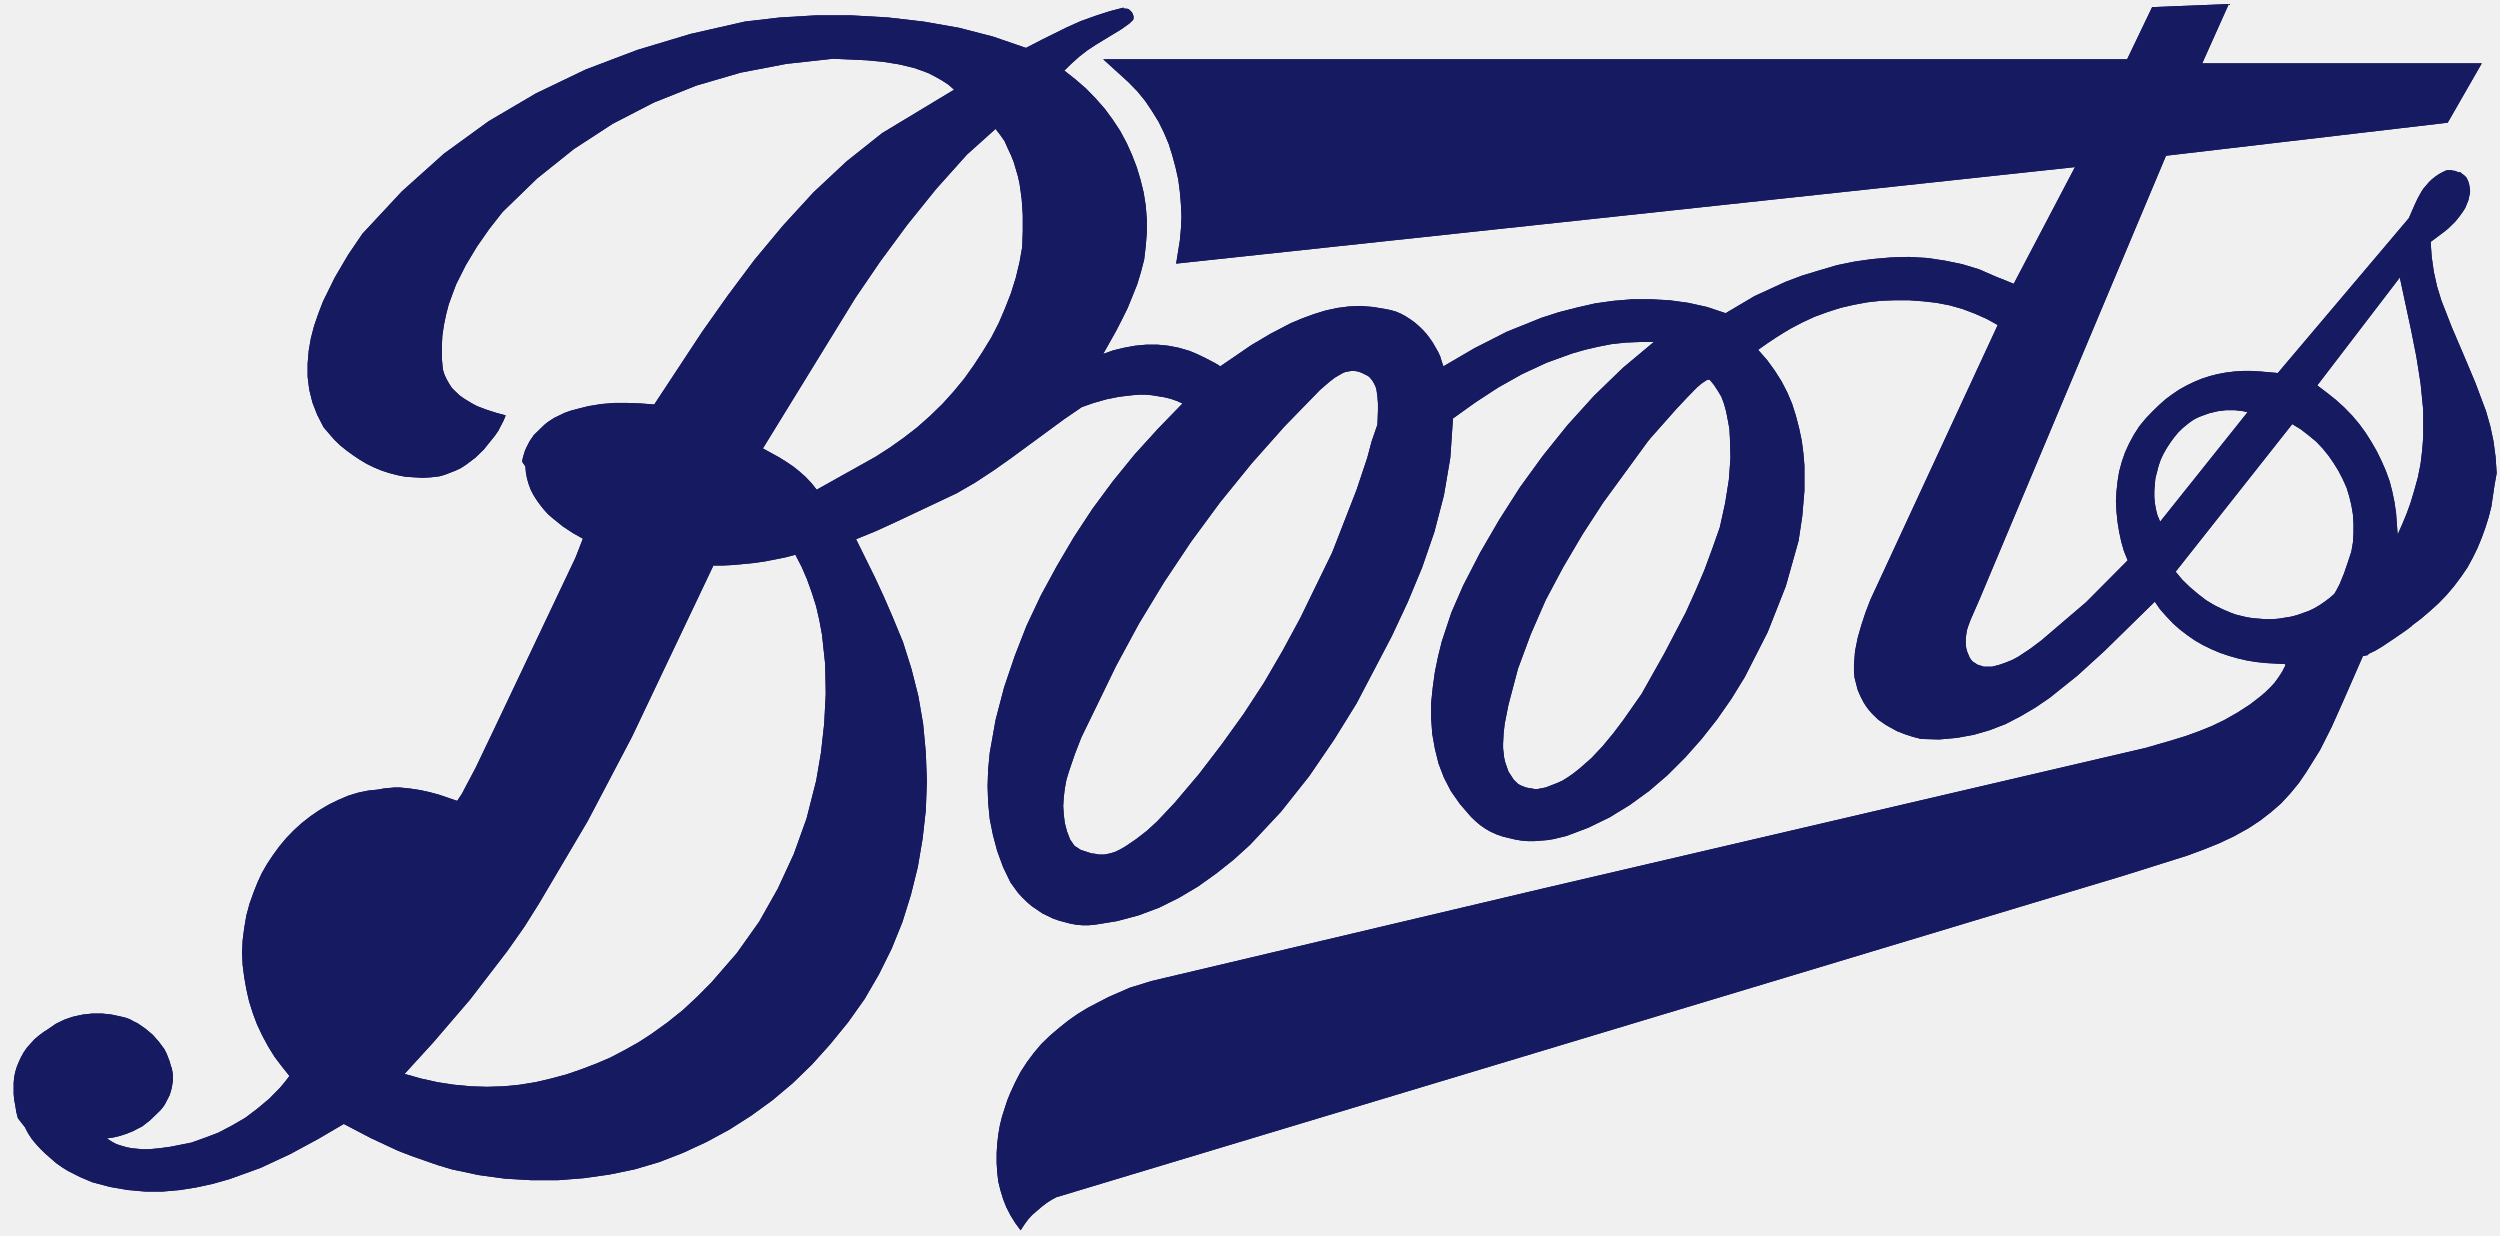
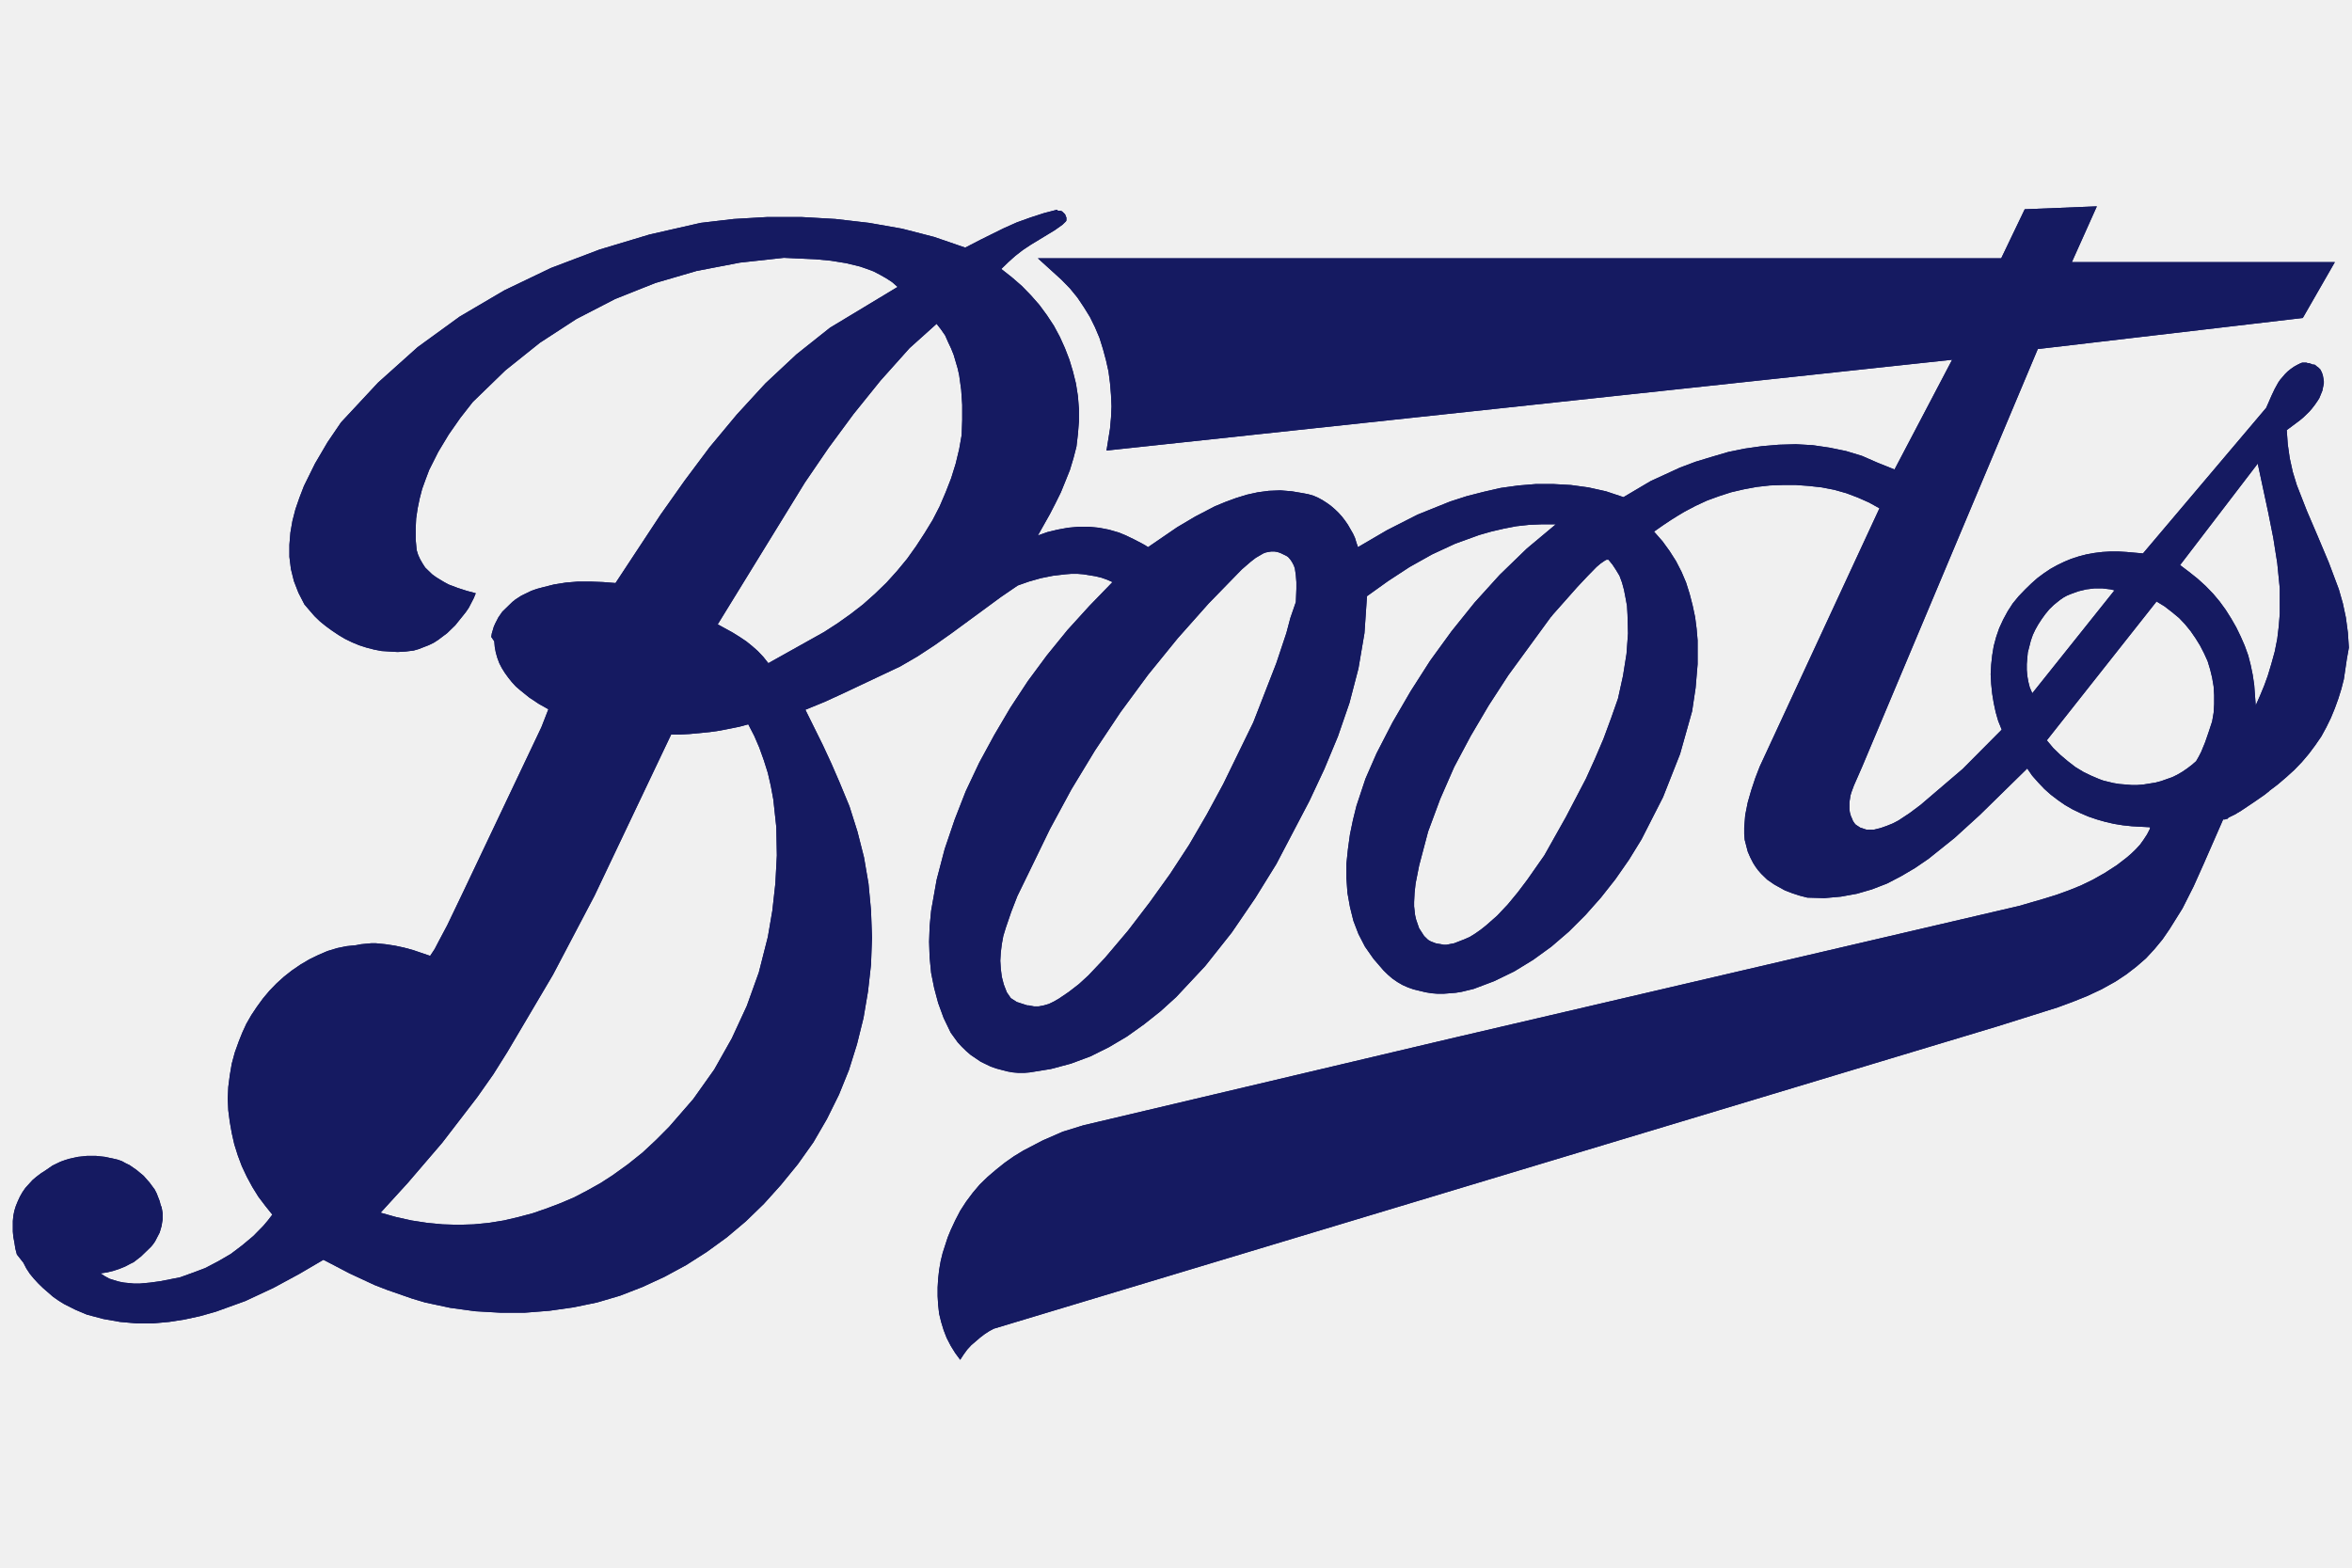
- <svg xmlns="http://www.w3.org/2000/svg" xmlns:xlink="http://www.w3.org/1999/xlink" width="89" height="44" viewBox="0 0 89 44">
+ <svg xmlns="http://www.w3.org/2000/svg" xmlns:xlink="http://www.w3.org/1999/xlink" width="150" height="100" viewBox="0 0 89 44">
  <defs>
    <path id="prefix__a" d="M78.97.265l-.947 2.113h9.952l-1.213 2.113-10.028 1.176-6.635 15.783-.209.478-.113.257-.095.257-.038.129-.038.257v.257l.019.129.038.129.057.128.019.055.076.11.037.037.057.037.057.037.057.037.057.018.057.018.057.019.057.018h.284l.076-.018.208-.055.209-.074.227-.092.209-.11.417-.276.417-.312 1.592-1.36 1.479-1.488-.133-.33-.095-.331-.075-.35-.057-.349-.038-.367-.02-.368.02-.367.038-.35.057-.348.094-.35.114-.33.152-.33.17-.313.19-.294.227-.276.247-.257.227-.22.228-.203.246-.183.247-.166.265-.147.266-.128.265-.11.284-.092.285-.074.303-.055.303-.037.304-.018h.303l.303.018.626.055 4.663-5.512.209-.478.113-.238.133-.24.076-.11.095-.11.094-.11.095-.092.114-.092.133-.092.132-.073.114-.055.057-.019h.152l.057.019h.056l.038.018.057.019.038.018h.057l.038.018.038.037.076.055.075.074.057.11.038.11.02.11.018.11v.092l-.019.092-.019.092-.019.092-.038.092-.075.184-.057.092-.114.165-.114.147-.095.11-.227.22-.133.11-.493.368.038.533.076.533.114.515.151.496.38.973.417.974.417.992.379 1.011.152.533.113.533.076.57.038.569-.076.422-.057.386-.057.386-.094.368-.114.367-.133.368-.151.367-.171.35-.19.348-.227.331-.247.33-.265.313-.284.294-.304.276-.322.275-.341.258v.018l-.038.018-.114.092-.398.276-.493.33-.246.147-.228.11-.019.02-.038.036h-.056l-.02.018h-.075l-.74 1.69-.379.846-.417.827-.493.79-.265.386-.303.367-.323.35-.36.312-.379.293-.417.276-.53.294-.55.257-.55.22-.55.203-2.275.716-37.99 11.447-.17.092-.17.11-.171.13-.17.146-.171.147-.152.166-.133.183-.132.202-.19-.257-.17-.275-.152-.294-.114-.294-.095-.313-.076-.312-.037-.33-.02-.332v-.33l.02-.331.037-.33.057-.332.076-.312.19-.588.113-.275.171-.368.19-.367.227-.35.247-.33.265-.313.303-.294.323-.275.322-.257.341-.24.36-.22.74-.386.758-.33.777-.24 13.914-3.288 21.497-5.016.948-.276.474-.147.455-.165.455-.184.455-.22.455-.258.455-.294.38-.294.17-.147.17-.165.152-.165.133-.184.132-.202.057-.11.057-.11v-.056l-.341-.018-.341-.019-.342-.036-.34-.055-.323-.074-.322-.092-.323-.11-.303-.129-.303-.147-.285-.165-.265-.184-.265-.202-.247-.22-.227-.24-.228-.256-.19-.276-1.8 1.764-.948.863-.986.79-.512.35-.53.312-.531.276-.569.22-.569.165-.606.11-.626.056-.644-.019-.285-.073-.284-.092-.284-.11-.266-.147-.132-.074-.266-.183-.114-.11-.113-.11-.114-.13-.095-.128-.095-.147-.113-.22-.095-.221-.057-.22-.057-.221-.019-.22v-.24l.038-.477.095-.478.132-.46.152-.459.17-.44 4.531-9.775-.398-.22-.417-.185-.436-.165-.455-.129-.474-.092-.492-.055-.493-.036h-.493l-.493.018-.493.055-.493.092-.474.11-.455.147-.455.166-.436.202-.417.22-.246.147-.266.166-.303.202-.341.239.322.367.266.367.246.386.208.405.171.404.133.422.114.441.094.441.057.441.038.441v.9l-.076.9-.132.883-.455 1.617-.645 1.635-.815 1.599-.474.771-.512.735-.55.698-.587.662-.626.625-.663.57-.683.495-.72.441-.758.368-.778.294-.227.055-.228.055-.227.037-.228.018-.227.018h-.227l-.228-.018-.227-.037-.228-.055-.227-.055-.209-.073-.208-.092-.19-.11-.19-.13-.17-.146-.17-.165-.38-.441-.322-.46-.247-.478-.19-.496-.132-.532-.095-.533-.038-.552v-.55l.057-.552.076-.551.114-.551.132-.533.342-1.03.417-.955.606-1.176.683-1.175.74-1.158.814-1.12.872-1.085.948-1.047 1.024-.992 1.1-.92h-.513l-.492.02-.493.054-.474.092-.474.11-.455.13-.91.33-.872.404-.853.478-.815.533-.796.57-.095 1.396-.228 1.34-.34 1.305-.437 1.268-.512 1.231-.568 1.213-1.252 2.389-.796 1.286-.89 1.304-1.005 1.268-1.1 1.176-.588.533-.625.496-.645.46-.682.404-.702.349-.739.275-.758.202-.796.129-.209.018h-.227l-.209-.018-.208-.037-.209-.055-.208-.055-.209-.073-.19-.092-.19-.092-.189-.129-.19-.128-.17-.147-.17-.166-.152-.165-.133-.184-.133-.184-.265-.55-.208-.57-.152-.57-.114-.57-.057-.588-.019-.588.02-.588.056-.587.209-1.176.303-1.158.38-1.12.416-1.066.512-1.085.569-1.047.606-1.029.664-1.01.72-.974.777-.956.834-.918.873-.9-.209-.092-.209-.074-.227-.055-.228-.037-.227-.037-.227-.018h-.228l-.227.018-.474.056-.455.091-.455.129-.417.147-.645.441-.625.46-1.252.918-.625.441-.645.423-.663.385-.702.331-1.44.68-.72.33-.721.295.663 1.341.323.698.303.698.38.92.302.955.247.973.17.993.095 1.01.038 1.03-.038 1.028-.113 1.01-.171 1.011-.246.992-.304.974-.379.937-.455.919-.512.882-.587.827-.645.79-.644.716-.683.662-.72.606-.759.551-.777.496-.815.441-.834.386-.853.331-.872.257-.891.184-.91.129-.929.073h-.929l-.948-.055-.947-.129-.948-.202-.493-.147-.474-.165-.474-.165-.474-.184-.948-.441-.986-.515-.91.533-.985.533-1.062.496-1.118.404-.588.166-.588.128-.587.092-.607.055h-.625l-.626-.055-.626-.11-.625-.165-.436-.184-.436-.22-.209-.13-.208-.146-.19-.166-.19-.165-.17-.165-.17-.184-.152-.184-.133-.202-.114-.22-.246-.313-.057-.22-.038-.24-.038-.201-.019-.202v-.405l.02-.202.037-.183.057-.184.076-.184.076-.165.094-.166.114-.165.266-.294.151-.129.17-.128.171-.11.133-.092.133-.092.151-.074.152-.073.152-.055.17-.055.171-.037.17-.037.171-.018.17-.019h.342l.17.019.171.018.17.037.172.037.151.036.152.055.133.074.151.073.266.184.132.11.133.11.114.13.113.128.095.129.095.128.076.147.114.294.038.147.037.092.02.11.018.11v.24l-.019.11-.019.128-.037.129-.038.128-.114.22-.057.111-.076.11-.076.092-.094.092-.095.092-.19.184-.095.073-.094.074-.095.073-.114.055-.208.11-.228.092-.227.074-.228.055-.246.037.17.11.17.092.172.055.19.055.189.037.19.018.189.019h.208L5.304 41l.399-.055.739-.147.512-.184.436-.165.493-.258.473-.275.436-.33.418-.35.379-.386.17-.202.17-.22-.265-.331-.265-.35-.227-.367-.209-.386-.19-.404-.151-.404-.133-.423-.095-.422-.075-.423-.057-.44-.02-.442.02-.44.057-.442.075-.44.114-.423.152-.423.132-.33.152-.331.19-.331.208-.312.228-.313.246-.294.266-.275.284-.258.303-.238.322-.221.342-.202.34-.165.342-.147.36-.11.36-.074.36-.037.19-.037.19-.018.19-.018h.189l.36.036.36.055.342.074.34.092.645.22.17-.257.153-.294.322-.606.625-1.305 2.939-6.192.265-.68-.36-.202-.36-.239-.341-.275-.171-.147-.152-.166-.132-.165-.133-.184-.114-.183-.095-.184-.075-.202-.057-.202-.038-.203-.02-.22-.113-.165.019-.129.076-.257.057-.129.057-.11.056-.11.076-.11.076-.11.284-.276.095-.092.114-.092.114-.074.113-.073.19-.092.19-.092.208-.073.209-.056.436-.11.455-.073.455-.037h.473l.474.018.474.037 1.706-2.59.91-1.287.948-1.268 1.024-1.23 1.08-1.177L29.76 5.87l1.27-1.01 2.559-1.544-.209-.184-.227-.147-.227-.128-.247-.129-.246-.092-.266-.092-.53-.128-.57-.092-.587-.055-1.194-.055-1.668.183-1.63.313-1.574.46-1.517.605-1.46.754-1.383.9-1.308 1.047-1.232 1.195-.474.606-.436.625-.398.661-.342.68-.132.35-.133.367-.095.367-.076.368-.057.385-.018.386v.404l.037.405.057.183.076.166.095.165.095.147.132.129.133.128.152.11.151.093.152.091.17.092.342.129.341.11.341.092-.075.184-.19.367-.114.166-.132.165-.133.165-.133.166-.152.147-.151.147-.17.128-.171.129-.171.11-.19.092-.19.073-.189.074-.19.055-.303.037-.303.018-.303-.018-.304-.019-.284-.055-.284-.073-.285-.092-.265-.11-.265-.129-.247-.147-.246-.165-.228-.166-.227-.183-.209-.202-.19-.22-.189-.221-.227-.441-.171-.441-.114-.46-.057-.46v-.458l.038-.46.076-.44.114-.442.152-.44.17-.442.417-.845.474-.808.512-.754 1.403-1.506 1.497-1.342 1.593-1.157 1.687-.992 1.763-.846 1.839-.698 1.895-.57 1.934-.44 1.251-.147 1.27-.074h1.29l1.288.074 1.27.147 1.252.22 1.213.313 1.175.404.607-.313.853-.422.493-.22.512-.184.511-.166.493-.128.02.018.018.018h.095l.038.019h.019l.019.018.038.037.019.018.038.037.019.037.019.055.018.037v.11l-.018.037-.02.018-.018.018-.02.019-.018.018-.038.037-.02.018-.284.202-.303.184-.606.368-.304.202-.284.22-.266.239-.265.257.398.313.38.33.34.35.323.367.284.386.266.404.227.423.19.422.17.441.133.441.114.46.075.477.038.478v.478l-.038.477-.056.478-.114.441-.133.441-.17.423-.171.422-.209.423-.208.404-.455.808.36-.128.38-.092.397-.073.398-.037h.399l.19.018.189.019.19.036.189.037.19.055.189.055.265.11.304.147.284.147.133.074.113.073 1.1-.753.682-.404.74-.386.398-.165.398-.147.417-.129.417-.092.417-.055.436-.018.436.036.436.074.19.037.19.055.17.073.17.092.171.11.152.11.151.13.133.128.133.147.113.147.114.165.095.166.095.165.076.165.056.184.057.165 1.1-.643 1.156-.588 1.232-.496.626-.202.645-.165.644-.147.664-.092.663-.055h.664l.663.037.664.091.663.147.663.221 1.024-.606 1.119-.515.587-.22.607-.184.625-.184.626-.128.645-.092.644-.055.645-.019.644.037.626.092.625.128.607.184.588.257.644.258 2.18-4.153-16.928 1.82-15.071 1.616.133-.827.038-.422.019-.423-.02-.44-.037-.442-.057-.44-.095-.423-.114-.423-.132-.423-.171-.404-.19-.386-.227-.367-.246-.368-.285-.349-.322-.33-.891-.809H75.35l.89-1.856 2.73-.11zM27.94 19.87l-.341.092-.36.073-.38.074-.379.055-.758.073-.36.019h-.341l-2.9 6.1-1.574 2.995-1.725 2.921-.531.846-.607.863-1.327 1.727-1.308 1.525-1.023 1.121.587.165.588.13.588.09.587.056.588.018.588-.018.568-.055.569-.092.55-.129.55-.147.53-.183.531-.202.512-.22.493-.258.493-.276.455-.294.587-.422.55-.441.512-.478.493-.496.91-1.047.796-1.121.663-1.176.569-1.231.455-1.268.341-1.341.17-.992.115-1.03.056-1.065L29 23.765l-.113-1.047-.095-.515-.114-.496-.151-.477-.171-.478-.19-.441-.227-.441zm19.905-6.541h-.114l-.114.018-.095.019-.094.036-.285.166-.19.147-.34.294-1.252 1.286-1.175 1.323-1.119 1.378-1.042 1.415-.967 1.451-.891 1.47-.815 1.507-.74 1.525-.492 1.01-.228.588-.208.607-.095.312-.057.312-.038.313-.019.312.02.312.037.294.076.294.114.294.151.22.057.038.114.073.057.037.057.018.113.037.057.018.057.019.057.018.057.018h.057l.095.019.094.018h.19l.19-.037.189-.055.19-.092.19-.11.378-.257.38-.294.36-.33.625-.662.872-1.03.815-1.065.778-1.084.72-1.102.663-1.14.626-1.157 1.137-2.334.872-2.241.38-1.14.151-.569.209-.606.019-.496v-.258l-.02-.257-.037-.257-.038-.11-.057-.11-.057-.092-.076-.092-.038-.037-.056-.037-.114-.055-.114-.055-.114-.037-.113-.018zm12.644.312h-.076l-.038.019-.057.036-.133.092-.151.129-.341.349-.38.404-.7.79-.228.257-.057.074-.02.018-1.61 2.205-.74 1.14-.682 1.157-.626 1.176-.53 1.213-.456 1.23-.34 1.287-.134.68-.038.349-.018.349v.165l.037.33.038.166.057.166.057.165.19.294.075.073.076.074.095.055.095.037.095.037.094.018.114.018.095.019h.114l.095-.019.094-.018.095-.018.095-.037.095-.037.094-.037.095-.036.209-.092.208-.129.209-.147.208-.165.417-.368.398-.422.38-.46.36-.477.644-.92.815-1.45.759-1.452.341-.754.322-.753.285-.772.265-.753.19-.863.132-.827.057-.772-.019-.717-.019-.33-.057-.313-.057-.294-.075-.275-.095-.257-.133-.221-.133-.202-.151-.184zm20.739 1.58l-4.152 5.255.246.294.266.257.284.24.285.22.303.184.303.147.303.128.152.055.152.037.227.055.228.037.227.018.228.019h.227l.228-.019.227-.036.228-.037.208-.055.209-.074.208-.073.19-.092.19-.11.189-.129.17-.129.171-.147.095-.165.095-.184.151-.367.133-.386.133-.404.057-.331.019-.33v-.331l-.02-.331-.056-.331-.076-.312-.095-.313-.133-.294-.151-.294-.17-.275-.19-.276-.209-.257-.227-.239-.266-.22-.284-.22-.303-.185zm3.829-5.218l-2.938 3.84.34.258.323.257.303.275.285.294.246.294.228.313.208.33.19.331.17.35.152.348.133.368.094.367.076.368.057.386.057.771.17-.385.152-.368.133-.367.133-.441.132-.478.095-.478.057-.478.038-.477v-.956l-.095-.955-.151-.956-.19-.955-.398-1.856zm-5.877 4.722h-.303l-.152.019-.151.018-.152.037-.152.036-.303.11-.133.056-.132.073-.133.092-.114.092-.114.092-.17.165-.152.184-.133.184-.132.202-.114.202-.095.202-.076.22-.056.221-.057.22-.02.221-.018.22v.221l.019.22.038.221.056.22.095.221 3.11-3.895-.152-.037-.152-.018-.152-.019zM35.067 4.711l-1.024.92-1.1 1.23L31.92 8.13l-.948 1.286-.891 1.305-3.298 5.365.568.312.266.166.246.165.228.184.208.183.209.221.19.239 2.103-1.176.512-.33.493-.35.474-.367.455-.405.436-.422.398-.441.38-.46.34-.477.323-.496.303-.496.265-.515.228-.533.208-.533.171-.55.133-.552.094-.533.02-.57v-.57l-.038-.569-.076-.55-.057-.258-.152-.515-.095-.238-.113-.24-.114-.257-.152-.22-.17-.22z" />
  </defs>
  <g fill="none" fill-rule="evenodd" transform="translate(.376 -.123)">
    <mask id="prefix__b" fill="#fff">
      <use xlink:href="#prefix__a" />
    </mask>
    <use fill="#151A61" fill-rule="nonzero" xlink:href="#prefix__a" />
    <g fill="#151A61" mask="url(#prefix__b)">
      <path d="M0 0H89.33V48.243H0z" transform="translate(0 -2.471)" />
    </g>
  </g>
</svg>
